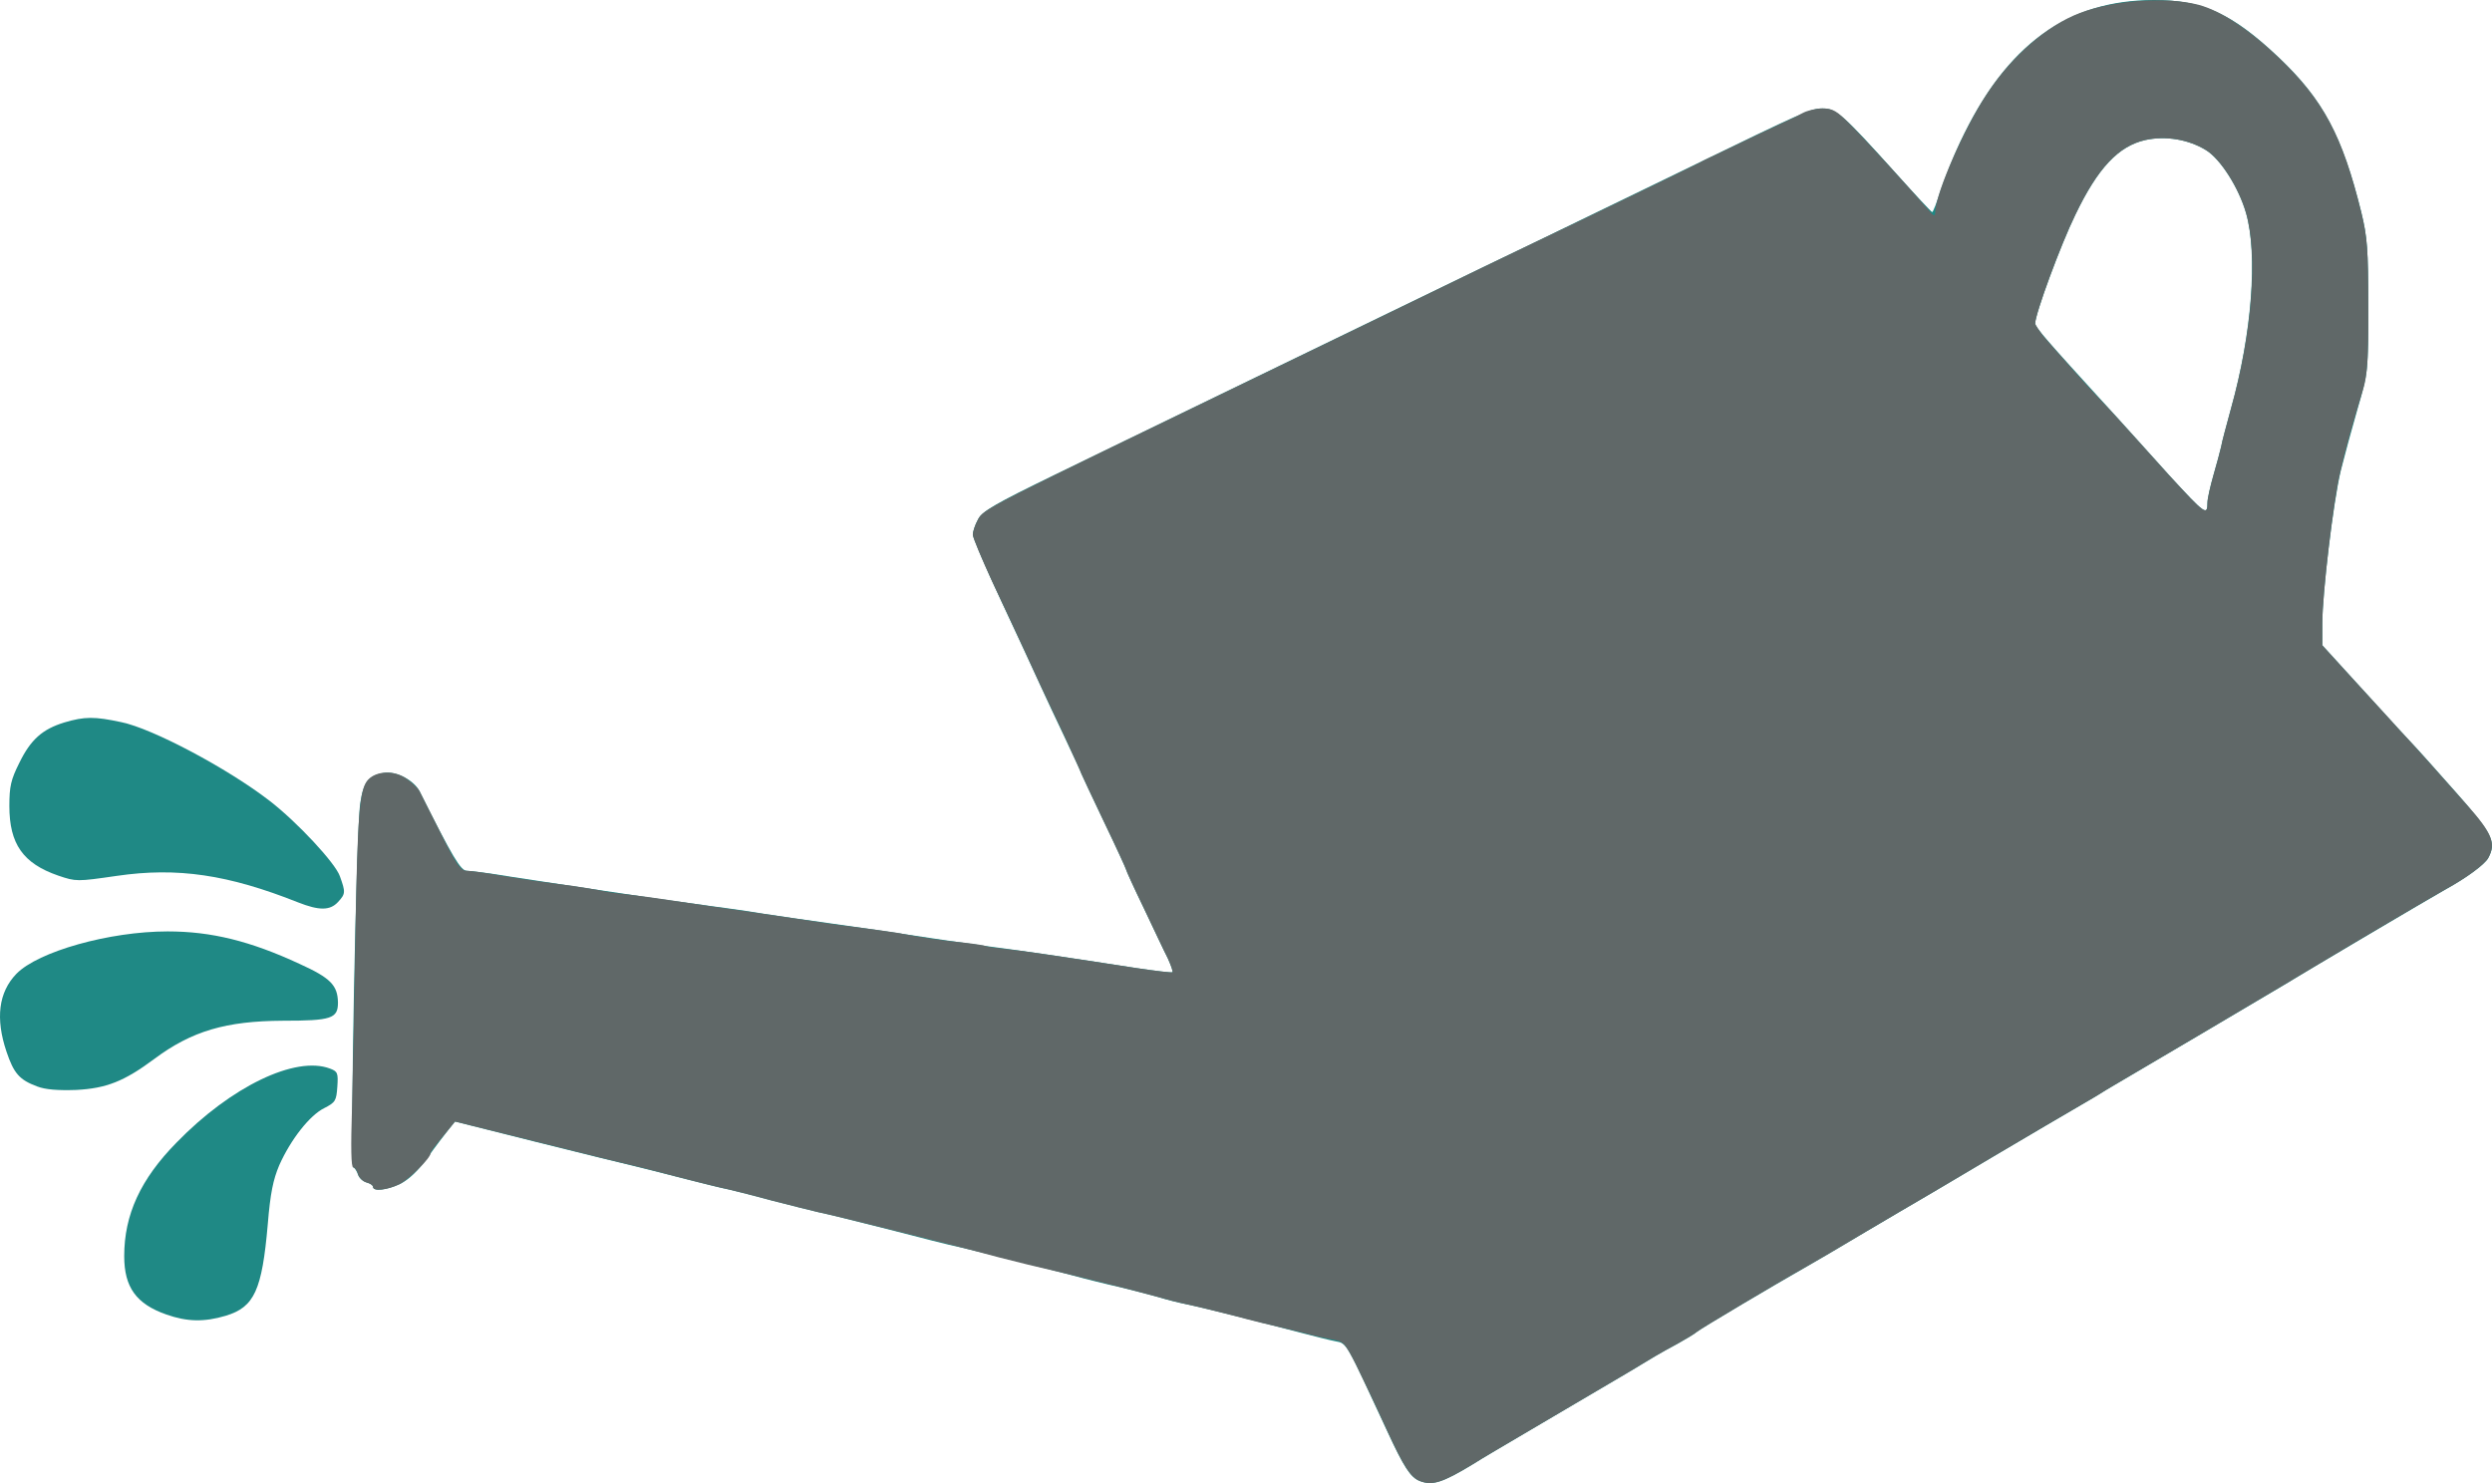
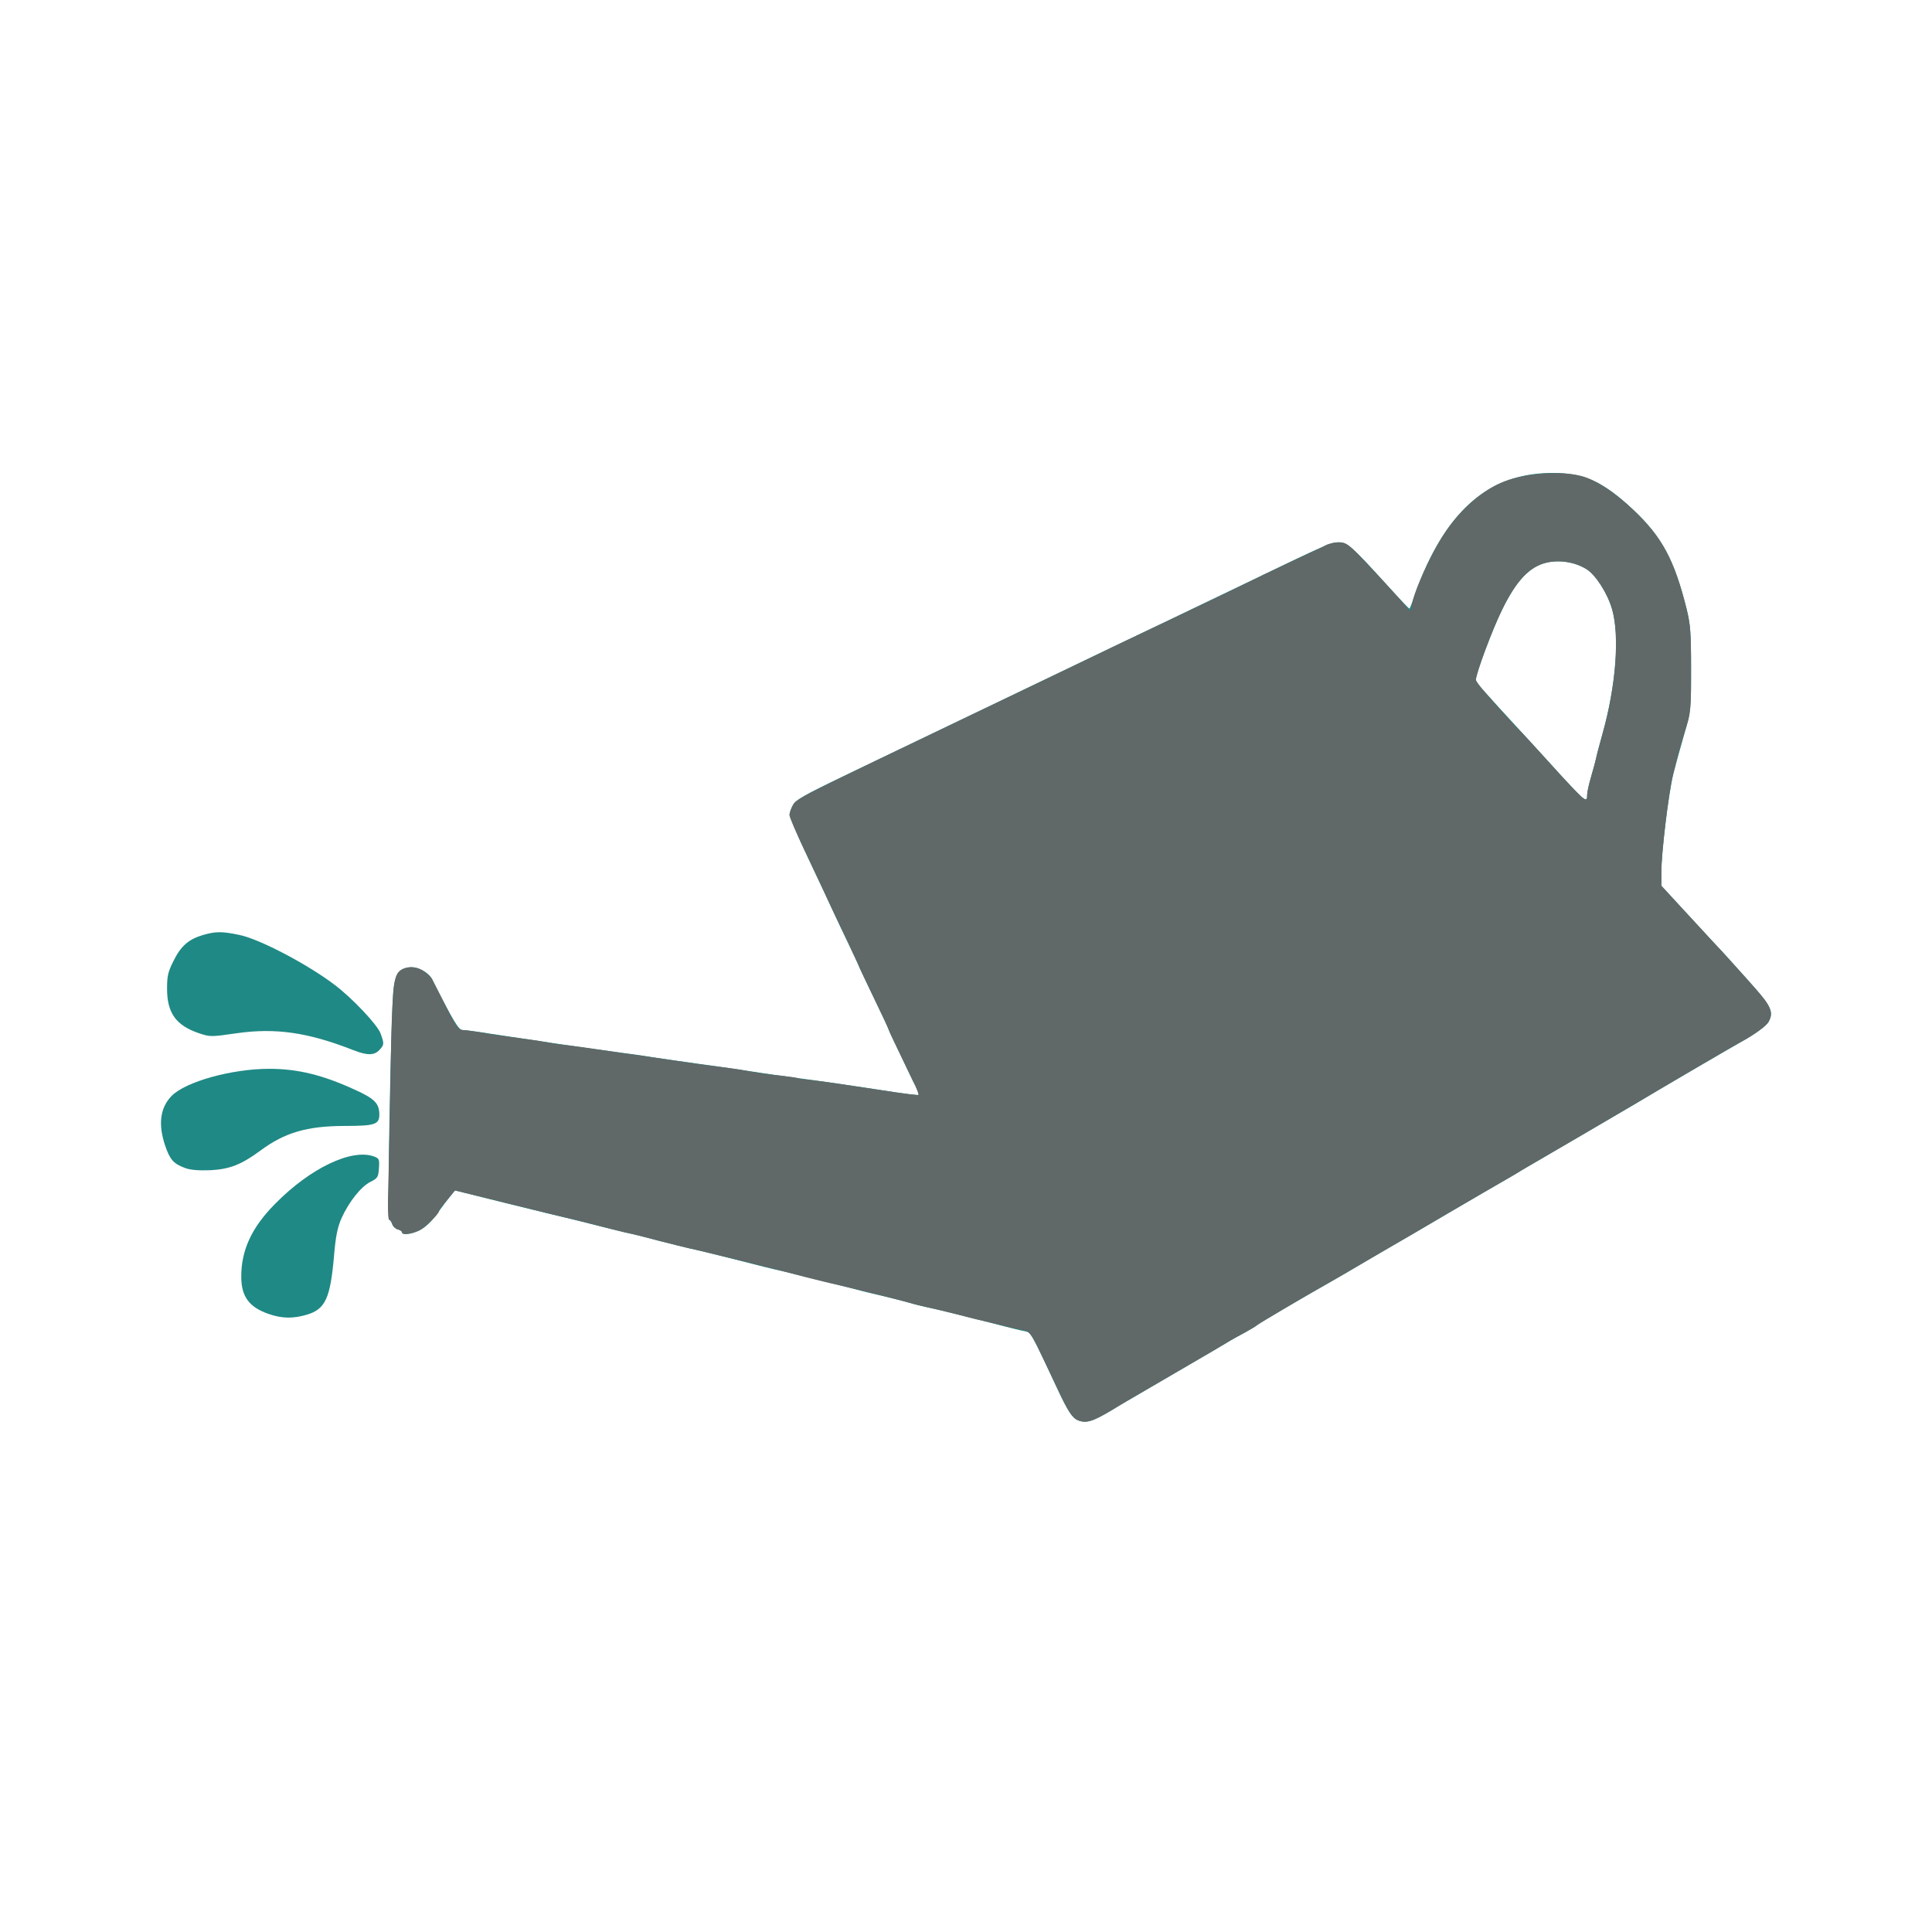
- <svg xmlns="http://www.w3.org/2000/svg" version="1.0" width="999.84" height="595.122" viewBox="0 0 7811.249 4649.39" preserveAspectRatio="xMidYMid meet" id="svg14">
+ <svg xmlns="http://www.w3.org/2000/svg" version="1.0" width="24" height="24" viewBox="0 0 187.5 187.5" preserveAspectRatio="xMidYMid meet" id="svg14">
  <defs id="defs18" />
-   <g id="layer101" style="fill:#1f8985;stroke:none" transform="translate(-5150.642,-5410)">
+   <g id="layer101" style="fill:#1f8985;stroke:none" transform="matrix(0.0200032,0,0,0.01980428,-87.40432,-61.24227)">
    <path d="m 9601,10053 c -29,-11 -50,-44 -101,-154 -132,-285 -127,-277 -163,-284 -17,-3 -63,-15 -102,-25 -128,-34 -319,-82 -365,-91 -25,-5 -65,-15 -90,-23 -25,-7 -79,-21 -120,-31 -41,-9 -106,-25 -145,-36 -97,-26 -312,-79 -360,-90 -22,-4 -121,-29 -220,-55 -99,-25 -198,-50 -220,-54 -22,-5 -85,-21 -140,-35 -55,-15 -118,-31 -140,-36 -22,-4 -85,-20 -140,-34 -55,-14 -125,-32 -155,-39 -30,-7 -169,-41 -309,-76 l -254,-64 -21,26 c -11,14 -41,53 -65,87 -29,41 -59,69 -85,82 -42,20 -86,25 -86,10 0,-5 -9,-11 -20,-14 -11,-3 -23,-13 -27,-24 -3,-10 -10,-21 -15,-24 -11,-7 9,-1064 22,-1142 10,-66 26,-86 75,-94 38,-6 93,23 111,58 103,206 129,249 148,249 12,0 75,8 141,19 66,10 170,26 230,35 61,9 157,23 215,32 58,8 137,19 175,24 39,5 113,15 165,24 52,8 149,22 215,31 66,9 174,25 240,35 66,10 174,26 240,35 116,15 253,35 478,70 60,9 111,15 113,13 2,-2 -5,-22 -15,-44 -11,-21 -44,-92 -75,-157 -31,-64 -56,-119 -56,-122 0,-2 -31,-70 -70,-151 -38,-80 -70,-148 -70,-149 0,-2 -22,-50 -49,-107 -27,-56 -63,-134 -81,-173 -17,-38 -72,-156 -121,-261 -49,-105 -89,-198 -89,-208 0,-9 7,-31 16,-47 13,-26 52,-49 242,-141 392,-190 791,-384 1027,-498 83,-40 227,-110 320,-155 94,-45 229,-110 300,-145 72,-35 220,-107 330,-160 372,-181 392,-190 429,-190 42,0 66,21 231,205 59,66 110,120 112,120 3,0 15,-31 27,-70 13,-38 40,-106 61,-150 144,-305 336,-445 608,-445 152,0 245,43 387,177 141,133 202,246 262,488 19,78 22,117 22,295 0,202 0,206 -33,320 -18,63 -42,151 -53,195 -23,95 -58,382 -58,479 v 69 l 92,101 c 51,56 106,116 123,135 16,18 44,47 60,65 17,17 81,89 143,159 116,132 129,157 102,207 -11,20 -66,61 -140,102 -39,22 -424,249 -502,297 -42,25 -497,294 -527,311 -14,8 -42,25 -61,37 -19,11 -51,30 -70,41 -19,11 -132,77 -250,147 -118,70 -224,133 -235,139 -11,6 -85,50 -165,97 -80,48 -164,97 -187,110 -117,67 -330,193 -343,204 -8,7 -35,23 -60,37 -25,13 -56,31 -70,39 -14,9 -128,77 -253,150 -275,162 -279,164 -319,189 -97,59 -128,68 -167,53 z m 2469,-3067 c 0,-13 9,-52 19,-87 10,-35 21,-75 24,-89 2,-14 17,-68 31,-120 65,-233 84,-481 47,-612 -23,-80 -80,-169 -125,-197 -55,-34 -127,-46 -191,-32 -84,19 -149,88 -219,234 -46,94 -126,311 -126,341 0,12 37,54 225,260 6,6 48,53 95,105 47,52 92,102 100,111 113,123 120,128 120,86 z" id="path2" />
    <path d="m 5672,9531 c -94,-33 -132,-85 -132,-183 0,-130 51,-241 164,-356 171,-176 373,-273 481,-232 24,9 26,14 23,57 -3,44 -6,49 -41,67 -45,22 -105,98 -141,179 -19,45 -28,87 -36,185 -18,207 -42,260 -132,287 -67,20 -121,19 -186,-4 z" id="path4" />
    <path d="m 5267,8816 c -56,-21 -73,-41 -96,-109 -35,-104 -25,-186 31,-244 68,-70 292,-133 474,-133 137,0 259,30 414,102 97,44 119,67 120,121 0,50 -20,57 -173,57 -178,1 -285,32 -403,120 -94,70 -150,92 -244,97 -58,2 -97,-1 -123,-11 z" id="path6" />
    <path d="m 6085,8239 c -219,-87 -378,-111 -569,-83 -124,18 -127,18 -183,-1 -110,-38 -153,-99 -153,-218 0,-62 5,-83 31,-135 36,-74 73,-106 141,-127 64,-19 95,-19 179,-1 98,20 333,145 464,246 87,67 207,196 221,237 18,50 18,55 -6,81 -25,27 -59,27 -125,1 z" id="path8" />
  </g>
-   <g id="layer102" style="fill:#606868;stroke:none" transform="translate(-5150.642,-5410)">
+   <g id="layer102" style="fill:#606868;stroke:none" transform="matrix(0.0200032,0,0,0.01980428,-87.40432,-61.24227)">
    <path d="m 9601,10053 c -29,-12 -50,-44 -105,-164 -31,-68 -74,-158 -94,-199 -36,-71 -40,-75 -77,-81 -22,-4 -49,-10 -60,-13 -11,-3 -49,-13 -85,-21 -36,-8 -110,-26 -165,-41 -55,-14 -120,-30 -144,-35 -24,-5 -67,-16 -95,-24 -59,-17 -254,-66 -406,-101 -58,-14 -127,-32 -155,-40 -58,-16 -441,-112 -500,-124 -22,-5 -85,-21 -140,-35 -55,-15 -118,-31 -140,-36 -34,-7 -149,-36 -220,-55 -11,-3 -36,-9 -55,-14 -19,-4 -158,-38 -309,-76 l -274,-68 -21,26 c -49,59 -56,69 -56,74 0,15 -67,81 -98,97 -38,18 -82,23 -82,8 0,-5 -9,-11 -21,-14 -11,-3 -23,-15 -26,-26 -3,-12 -10,-21 -15,-21 -7,0 -8,-64 -4,-187 3,-104 8,-352 11,-553 6,-369 13,-449 40,-476 27,-28 81,-29 118,-4 19,13 38,31 43,41 5,10 35,70 67,133 49,98 62,116 81,116 13,0 63,7 112,16 49,8 123,19 164,24 41,5 89,12 105,15 17,3 41,7 55,10 14,3 48,7 75,10 28,3 93,12 145,20 52,8 160,24 240,35 80,12 174,26 210,31 36,6 99,14 140,19 41,5 86,12 100,14 73,14 152,26 210,31 36,4 68,9 71,11 4,2 31,6 60,9 50,5 138,18 412,60 60,9 111,15 113,13 2,-2 -5,-22 -15,-44 -11,-21 -44,-92 -75,-157 -31,-64 -56,-119 -56,-122 0,-2 -31,-70 -70,-151 -38,-80 -70,-148 -70,-149 0,-2 -25,-57 -55,-122 -31,-65 -62,-131 -70,-148 -20,-44 -84,-183 -154,-331 -33,-72 -61,-138 -61,-148 0,-9 7,-31 16,-47 17,-33 17,-33 919,-469 83,-40 227,-110 320,-155 219,-107 463,-225 640,-309 179,-86 366,-177 385,-187 8,-5 33,-17 55,-27 22,-11 78,-37 125,-60 47,-22 92,-43 100,-47 8,-3 26,-12 40,-20 14,-8 42,-15 63,-15 33,0 45,7 90,53 51,51 189,203 238,260 23,28 25,28 26,7 5,-61 88,-253 158,-360 72,-112 176,-207 275,-251 105,-47 284,-62 392,-34 71,19 161,79 255,169 138,133 196,242 255,481 19,78 22,117 22,295 1,164 -3,216 -16,260 -31,101 -57,194 -73,265 -21,90 -55,380 -55,469 v 69 l 92,101 c 51,56 105,115 120,131 15,17 44,49 65,71 43,47 67,74 176,197 80,90 92,121 67,167 -11,20 -69,63 -130,96 -38,21 -291,170 -404,238 -38,22 -83,50 -102,61 -50,30 -503,298 -533,315 -14,8 -42,25 -61,37 -19,11 -51,30 -70,41 -19,11 -132,77 -250,147 -118,70 -224,133 -235,139 -11,6 -85,50 -165,97 -80,48 -164,97 -187,110 -98,55 -329,193 -343,204 -8,7 -35,23 -60,37 -25,13 -56,31 -70,39 -14,9 -128,77 -253,150 -275,162 -279,164 -319,189 -97,59 -128,68 -167,53 z m 2469,-3067 c 0,-13 9,-52 19,-87 10,-35 21,-75 24,-89 2,-14 17,-68 31,-120 66,-235 85,-480 47,-612 -23,-80 -80,-169 -125,-197 -55,-34 -127,-46 -191,-32 -84,19 -149,88 -219,234 -46,94 -126,311 -126,341 0,4 12,22 26,40 42,49 146,166 179,200 17,17 68,73 115,125 47,52 92,102 100,111 113,123 120,128 120,86 z" id="path11" />
  </g>
</svg>
